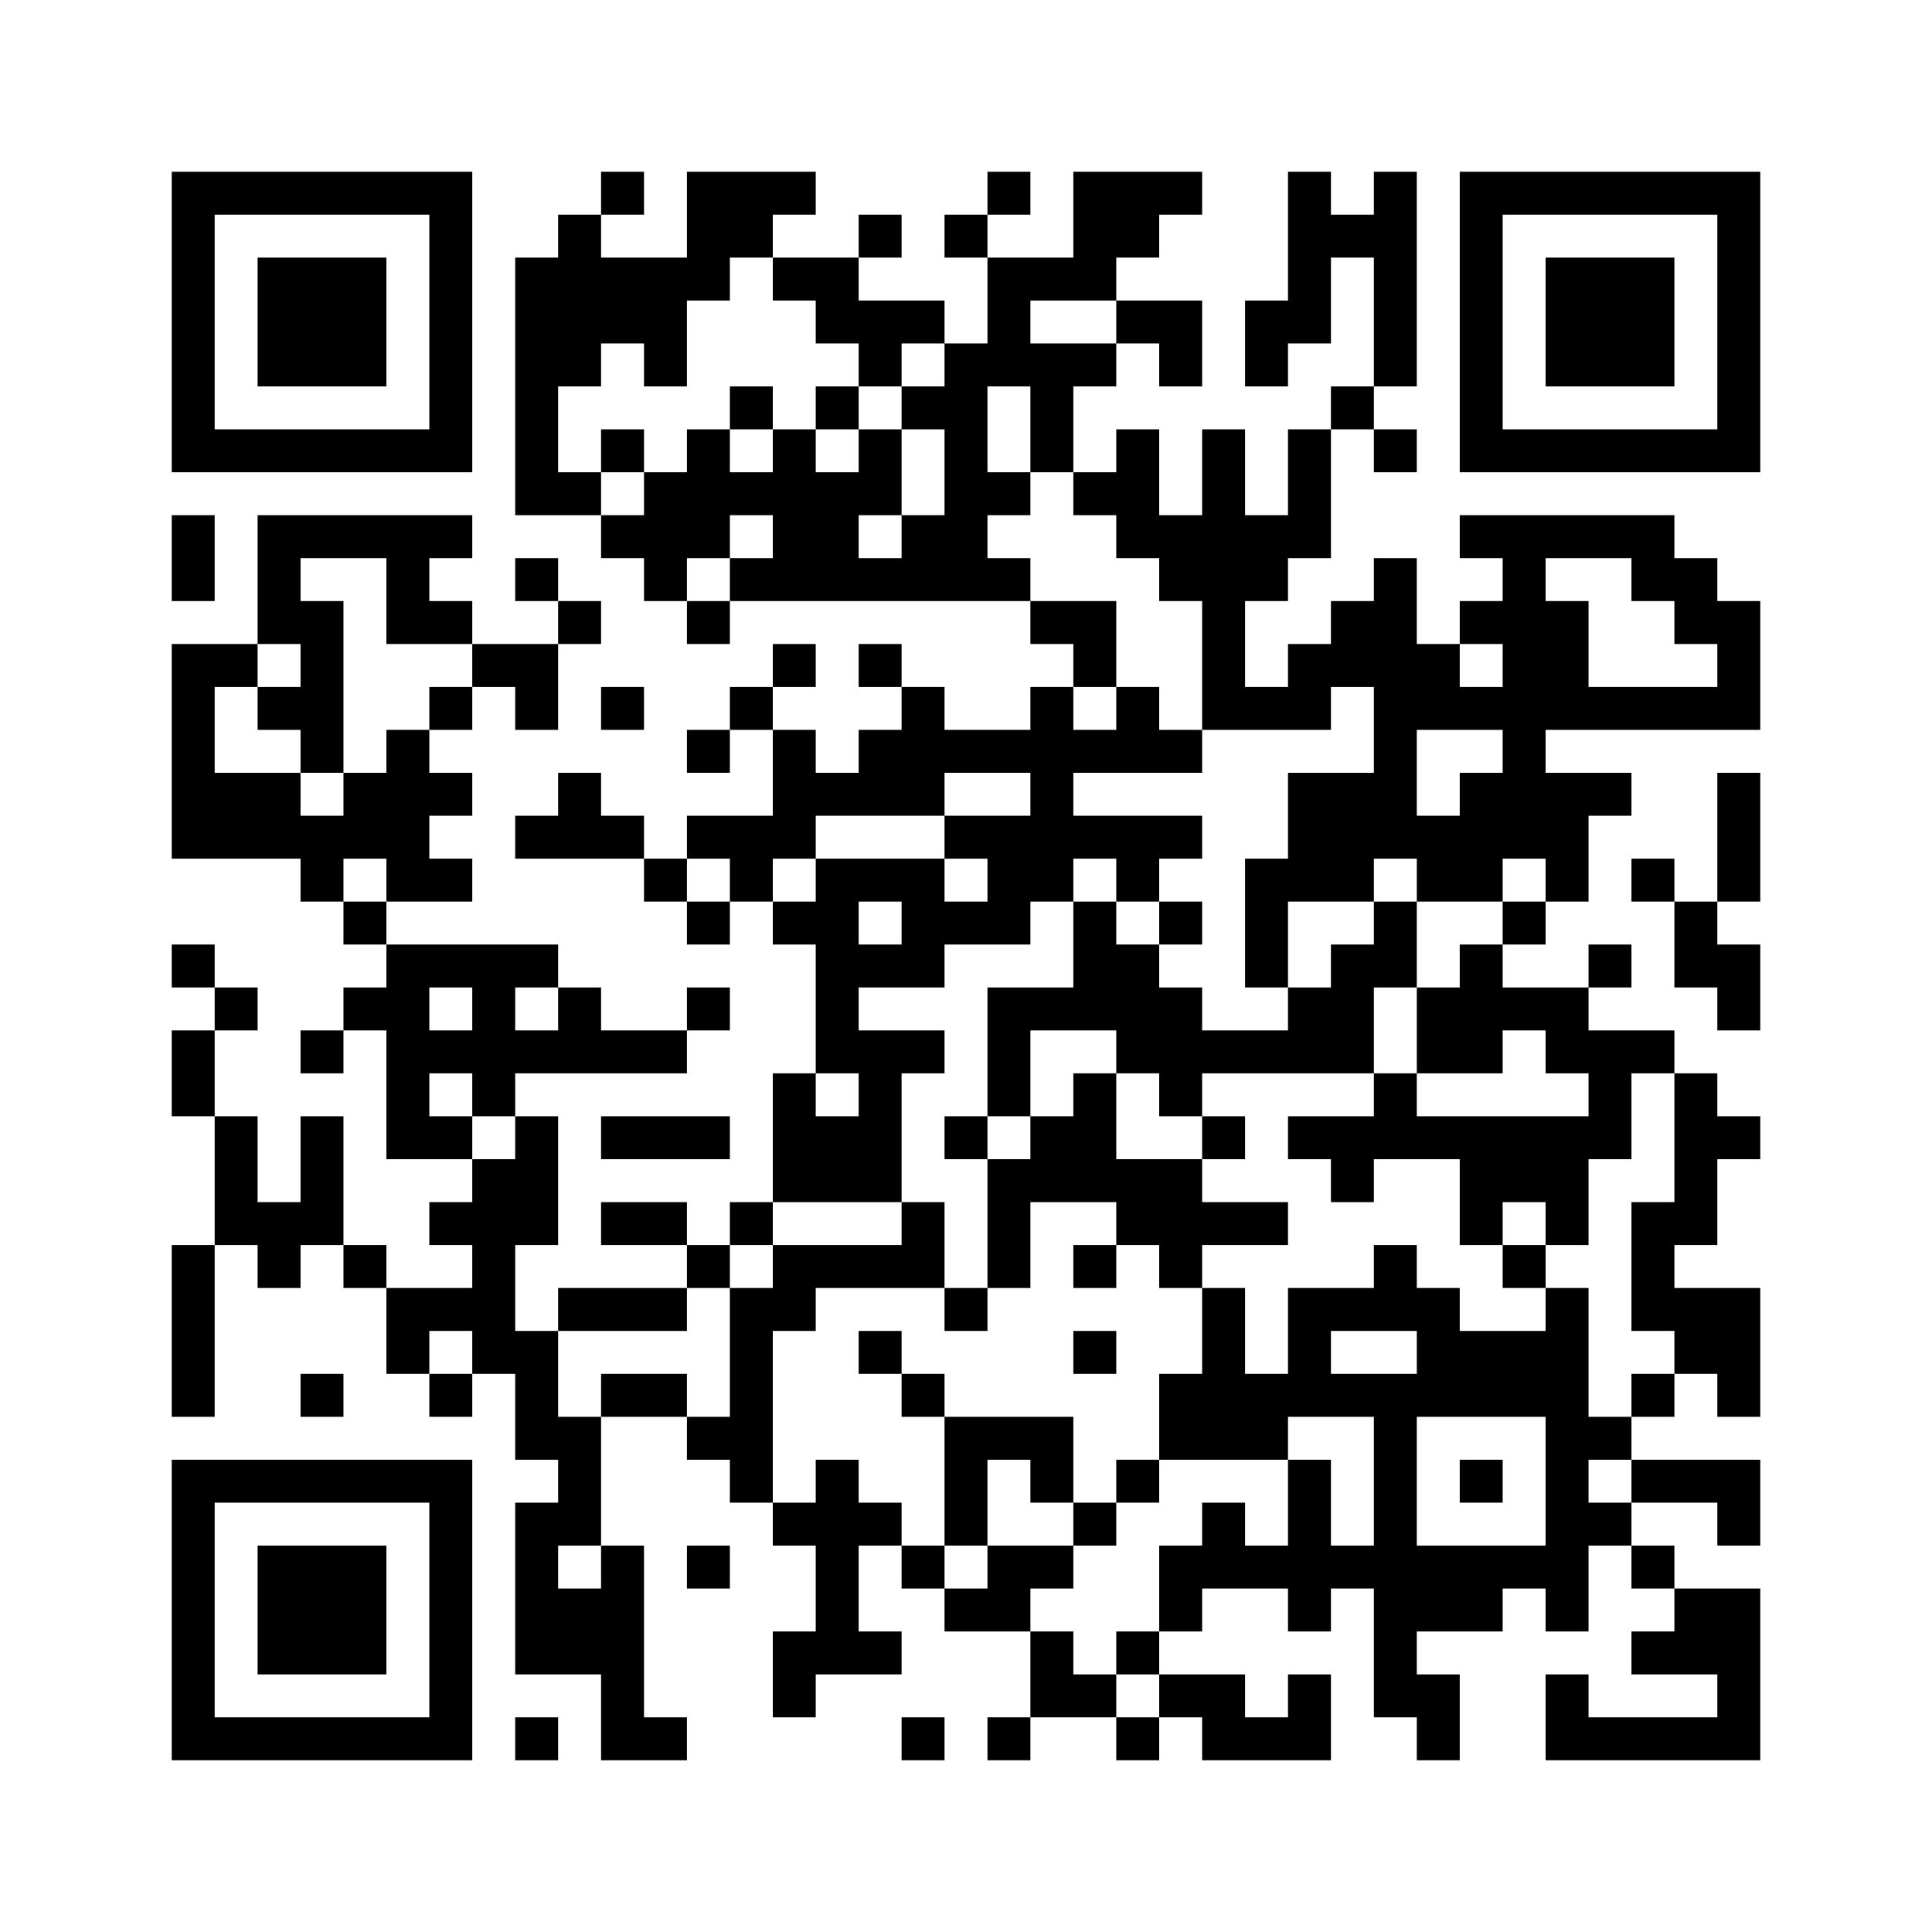
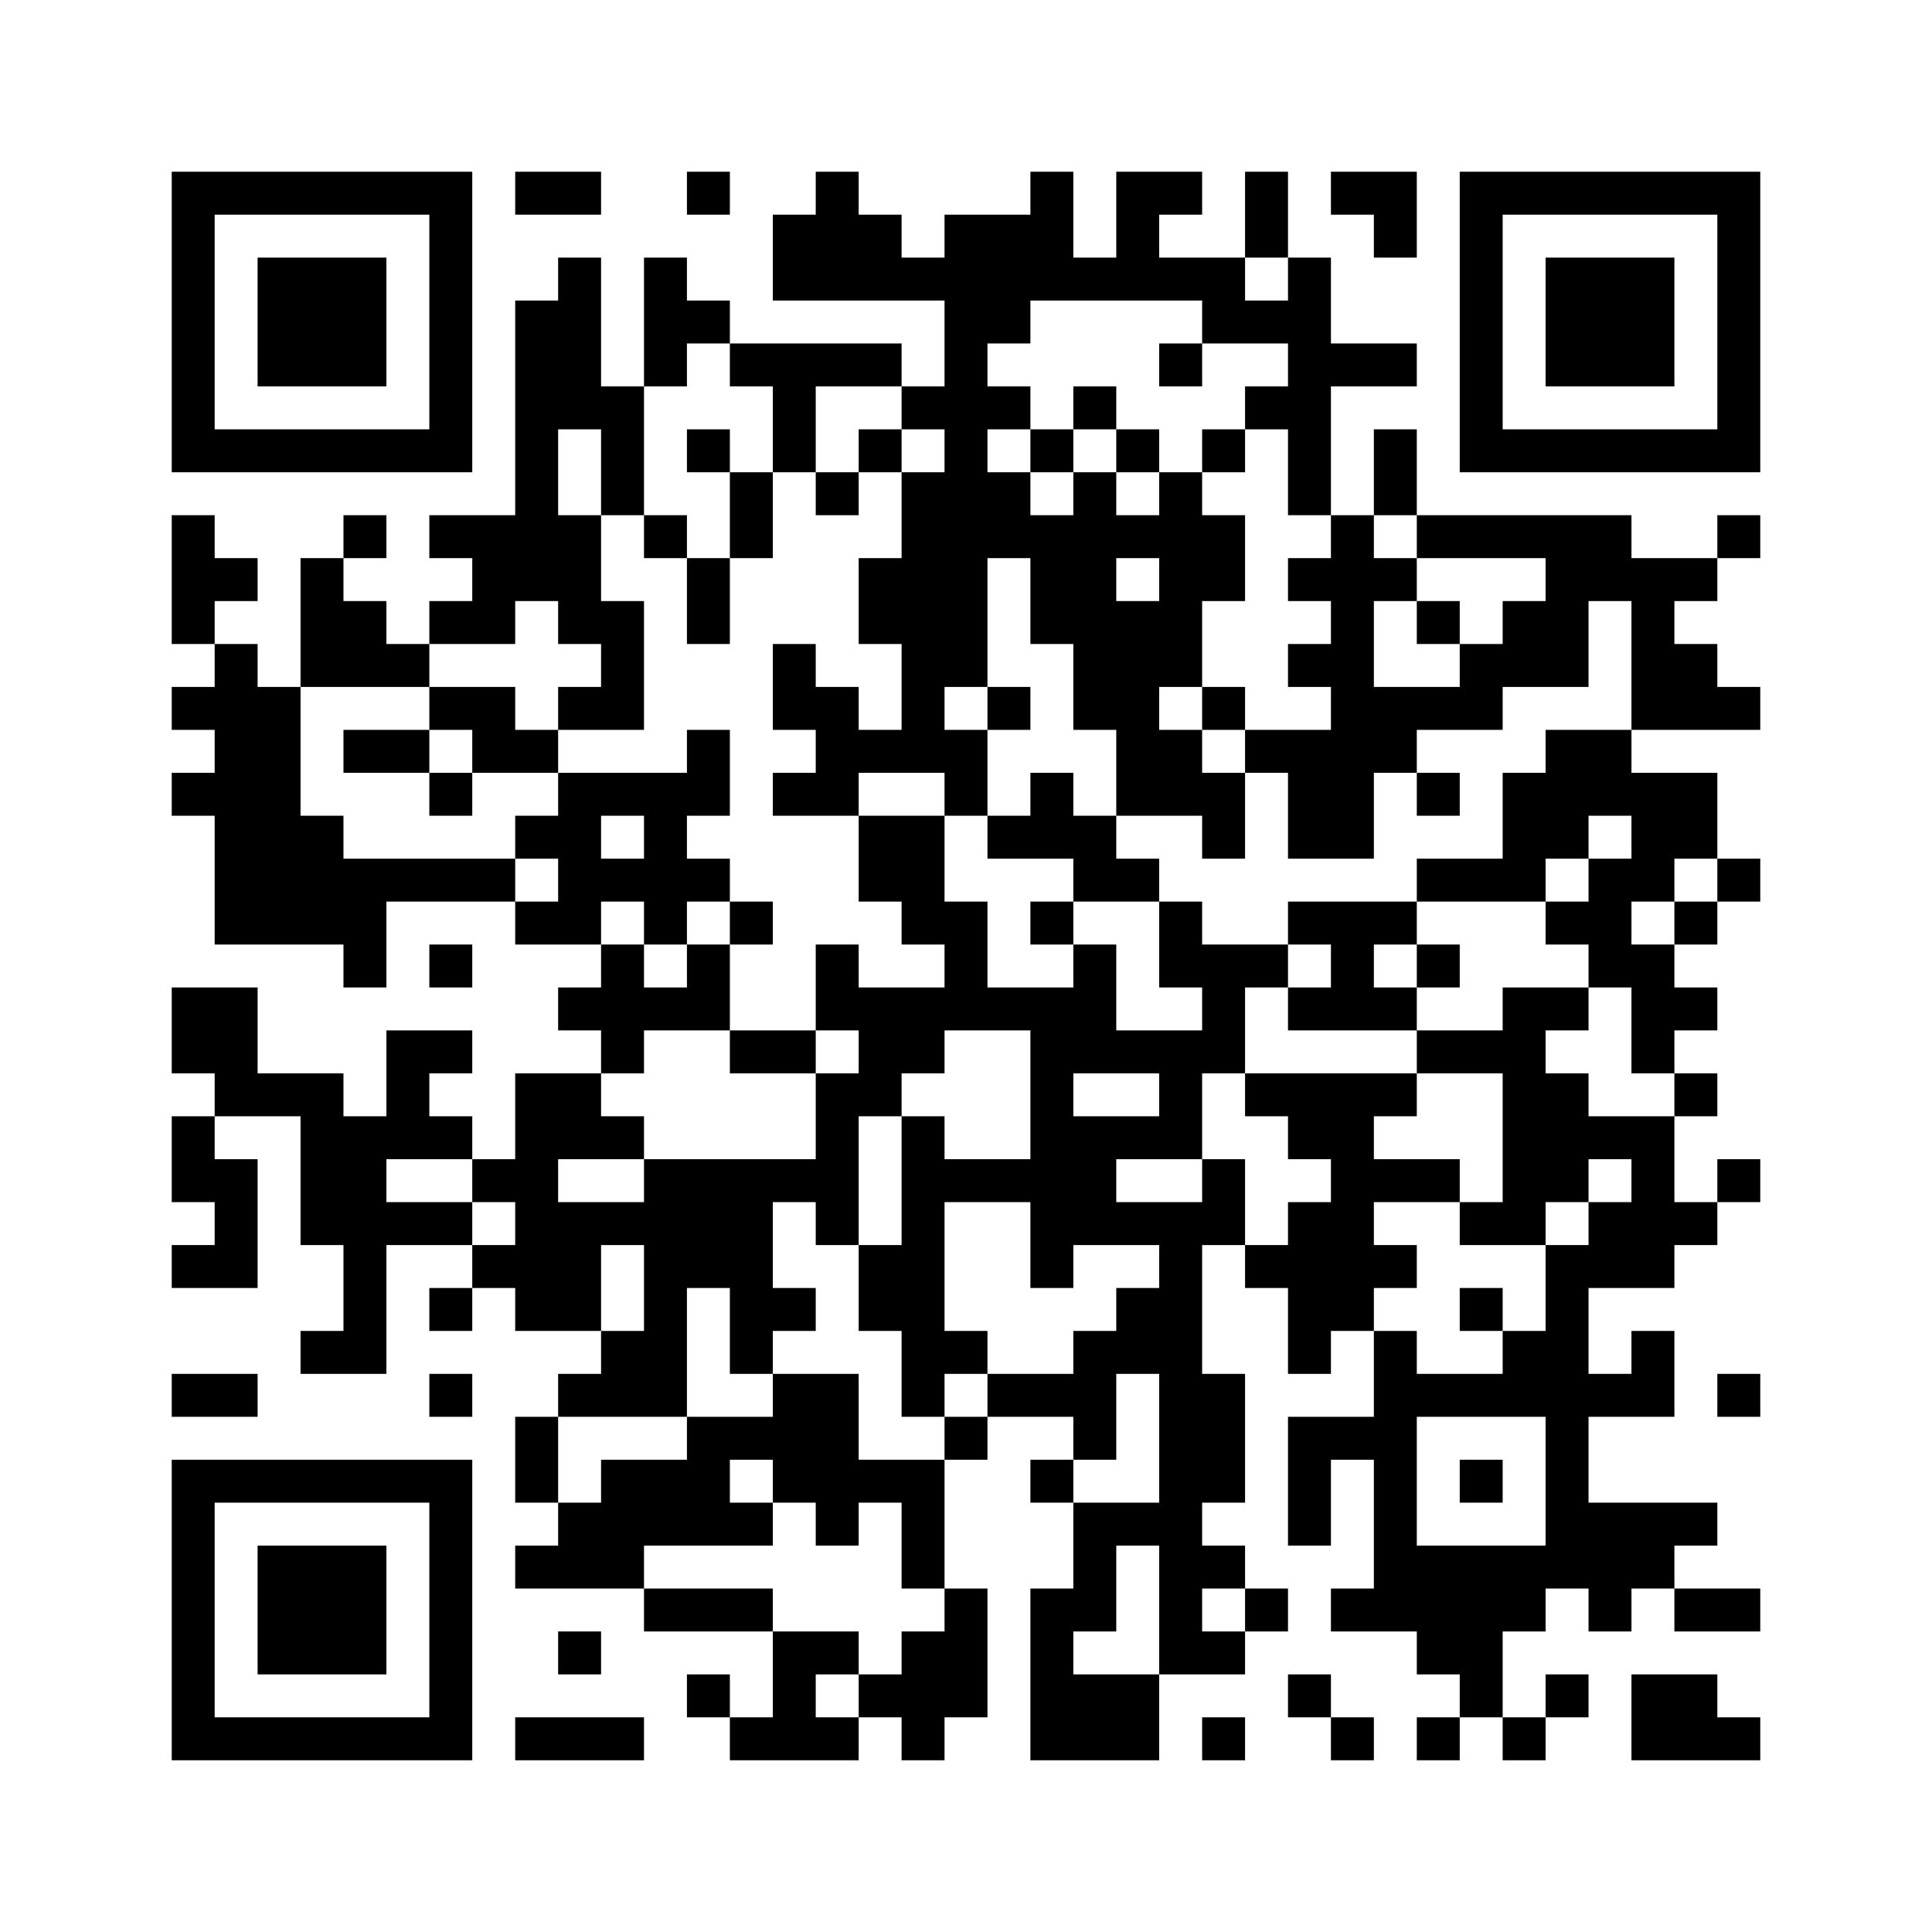
<svg xmlns="http://www.w3.org/2000/svg" width="45mm" height="45mm" version="1.1" viewBox="0 0 45 45">
-   <path d="M4,4H5V5H4zM5,4H6V5H5zM6,4H7V5H6zM7,4H8V5H7zM8,4H9V5H8zM9,4H10V5H9zM10,4H11V5H10zM14,4H15V5H14zM16,4H17V5H16zM17,4H18V5H17zM18,4H19V5H18zM23,4H24V5H23zM25,4H26V5H25zM26,4H27V5H26zM27,4H28V5H27zM30,4H31V5H30zM32,4H33V5H32zM34,4H35V5H34zM35,4H36V5H35zM36,4H37V5H36zM37,4H38V5H37zM38,4H39V5H38zM39,4H40V5H39zM40,4H41V5H40zM4,5H5V6H4zM10,5H11V6H10zM13,5H14V6H13zM16,5H17V6H16zM17,5H18V6H17zM20,5H21V6H20zM22,5H23V6H22zM25,5H26V6H25zM26,5H27V6H26zM30,5H31V6H30zM31,5H32V6H31zM32,5H33V6H32zM34,5H35V6H34zM40,5H41V6H40zM4,6H5V7H4zM6,6H7V7H6zM7,6H8V7H7zM8,6H9V7H8zM10,6H11V7H10zM12,6H13V7H12zM13,6H14V7H13zM14,6H15V7H14zM15,6H16V7H15zM16,6H17V7H16zM18,6H19V7H18zM19,6H20V7H19zM23,6H24V7H23zM24,6H25V7H24zM25,6H26V7H25zM30,6H31V7H30zM32,6H33V7H32zM34,6H35V7H34zM36,6H37V7H36zM37,6H38V7H37zM38,6H39V7H38zM40,6H41V7H40zM4,7H5V8H4zM6,7H7V8H6zM7,7H8V8H7zM8,7H9V8H8zM10,7H11V8H10zM12,7H13V8H12zM13,7H14V8H13zM14,7H15V8H14zM15,7H16V8H15zM19,7H20V8H19zM20,7H21V8H20zM21,7H22V8H21zM23,7H24V8H23zM26,7H27V8H26zM27,7H28V8H27zM29,7H30V8H29zM30,7H31V8H30zM32,7H33V8H32zM34,7H35V8H34zM36,7H37V8H36zM37,7H38V8H37zM38,7H39V8H38zM40,7H41V8H40zM4,8H5V9H4zM6,8H7V9H6zM7,8H8V9H7zM8,8H9V9H8zM10,8H11V9H10zM12,8H13V9H12zM13,8H14V9H13zM15,8H16V9H15zM20,8H21V9H20zM22,8H23V9H22zM23,8H24V9H23zM24,8H25V9H24zM25,8H26V9H25zM27,8H28V9H27zM29,8H30V9H29zM32,8H33V9H32zM34,8H35V9H34zM36,8H37V9H36zM37,8H38V9H37zM38,8H39V9H38zM40,8H41V9H40zM4,9H5V10H4zM10,9H11V10H10zM12,9H13V10H12zM17,9H18V10H17zM19,9H20V10H19zM21,9H22V10H21zM22,9H23V10H22zM24,9H25V10H24zM31,9H32V10H31zM34,9H35V10H34zM40,9H41V10H40zM4,10H5V11H4zM5,10H6V11H5zM6,10H7V11H6zM7,10H8V11H7zM8,10H9V11H8zM9,10H10V11H9zM10,10H11V11H10zM12,10H13V11H12zM14,10H15V11H14zM16,10H17V11H16zM18,10H19V11H18zM20,10H21V11H20zM22,10H23V11H22zM24,10H25V11H24zM26,10H27V11H26zM28,10H29V11H28zM30,10H31V11H30zM32,10H33V11H32zM34,10H35V11H34zM35,10H36V11H35zM36,10H37V11H36zM37,10H38V11H37zM38,10H39V11H38zM39,10H40V11H39zM40,10H41V11H40zM12,11H13V12H12zM13,11H14V12H13zM15,11H16V12H15zM16,11H17V12H16zM17,11H18V12H17zM18,11H19V12H18zM19,11H20V12H19zM20,11H21V12H20zM22,11H23V12H22zM23,11H24V12H23zM25,11H26V12H25zM26,11H27V12H26zM28,11H29V12H28zM30,11H31V12H30zM4,12H5V13H4zM6,12H7V13H6zM7,12H8V13H7zM8,12H9V13H8zM9,12H10V13H9zM10,12H11V13H10zM14,12H15V13H14zM15,12H16V13H15zM16,12H17V13H16zM18,12H19V13H18zM19,12H20V13H19zM21,12H22V13H21zM22,12H23V13H22zM26,12H27V13H26zM27,12H28V13H27zM28,12H29V13H28zM29,12H30V13H29zM30,12H31V13H30zM34,12H35V13H34zM35,12H36V13H35zM36,12H37V13H36zM37,12H38V13H37zM38,12H39V13H38zM4,13H5V14H4zM6,13H7V14H6zM9,13H10V14H9zM12,13H13V14H12zM15,13H16V14H15zM17,13H18V14H17zM18,13H19V14H18zM19,13H20V14H19zM20,13H21V14H20zM21,13H22V14H21zM22,13H23V14H22zM23,13H24V14H23zM27,13H28V14H27zM28,13H29V14H28zM29,13H30V14H29zM32,13H33V14H32zM35,13H36V14H35zM38,13H39V14H38zM39,13H40V14H39zM6,14H7V15H6zM7,14H8V15H7zM9,14H10V15H9zM10,14H11V15H10zM13,14H14V15H13zM16,14H17V15H16zM24,14H25V15H24zM25,14H26V15H25zM28,14H29V15H28zM31,14H32V15H31zM32,14H33V15H32zM34,14H35V15H34zM35,14H36V15H35zM36,14H37V15H36zM39,14H40V15H39zM40,14H41V15H40zM4,15H5V16H4zM5,15H6V16H5zM7,15H8V16H7zM11,15H12V16H11zM12,15H13V16H12zM18,15H19V16H18zM20,15H21V16H20zM25,15H26V16H25zM28,15H29V16H28zM30,15H31V16H30zM31,15H32V16H31zM32,15H33V16H32zM33,15H34V16H33zM35,15H36V16H35zM36,15H37V16H36zM40,15H41V16H40zM4,16H5V17H4zM6,16H7V17H6zM7,16H8V17H7zM10,16H11V17H10zM12,16H13V17H12zM14,16H15V17H14zM17,16H18V17H17zM21,16H22V17H21zM24,16H25V17H24zM26,16H27V17H26zM28,16H29V17H28zM29,16H30V17H29zM30,16H31V17H30zM32,16H33V17H32zM33,16H34V17H33zM34,16H35V17H34zM35,16H36V17H35zM36,16H37V17H36zM37,16H38V17H37zM38,16H39V17H38zM39,16H40V17H39zM40,16H41V17H40zM4,17H5V18H4zM7,17H8V18H7zM9,17H10V18H9zM16,17H17V18H16zM18,17H19V18H18zM20,17H21V18H20zM21,17H22V18H21zM22,17H23V18H22zM23,17H24V18H23zM24,17H25V18H24zM25,17H26V18H25zM26,17H27V18H26zM27,17H28V18H27zM32,17H33V18H32zM35,17H36V18H35zM4,18H5V19H4zM5,18H6V19H5zM6,18H7V19H6zM8,18H9V19H8zM9,18H10V19H9zM10,18H11V19H10zM13,18H14V19H13zM18,18H19V19H18zM19,18H20V19H19zM20,18H21V19H20zM21,18H22V19H21zM24,18H25V19H24zM30,18H31V19H30zM31,18H32V19H31zM32,18H33V19H32zM34,18H35V19H34zM35,18H36V19H35zM36,18H37V19H36zM37,18H38V19H37zM40,18H41V19H40zM4,19H5V20H4zM5,19H6V20H5zM6,19H7V20H6zM7,19H8V20H7zM8,19H9V20H8zM9,19H10V20H9zM12,19H13V20H12zM13,19H14V20H13zM14,19H15V20H14zM16,19H17V20H16zM17,19H18V20H17zM18,19H19V20H18zM22,19H23V20H22zM23,19H24V20H23zM24,19H25V20H24zM25,19H26V20H25zM26,19H27V20H26zM27,19H28V20H27zM30,19H31V20H30zM31,19H32V20H31zM32,19H33V20H32zM33,19H34V20H33zM34,19H35V20H34zM35,19H36V20H35zM36,19H37V20H36zM40,19H41V20H40zM7,20H8V21H7zM9,20H10V21H9zM10,20H11V21H10zM15,20H16V21H15zM17,20H18V21H17zM19,20H20V21H19zM20,20H21V21H20zM21,20H22V21H21zM23,20H24V21H23zM24,20H25V21H24zM26,20H27V21H26zM29,20H30V21H29zM30,20H31V21H30zM31,20H32V21H31zM33,20H34V21H33zM34,20H35V21H34zM36,20H37V21H36zM38,20H39V21H38zM40,20H41V21H40zM8,21H9V22H8zM16,21H17V22H16zM18,21H19V22H18zM19,21H20V22H19zM21,21H22V22H21zM22,21H23V22H22zM23,21H24V22H23zM25,21H26V22H25zM27,21H28V22H27zM29,21H30V22H29zM32,21H33V22H32zM35,21H36V22H35zM39,21H40V22H39zM4,22H5V23H4zM9,22H10V23H9zM10,22H11V23H10zM11,22H12V23H11zM12,22H13V23H12zM19,22H20V23H19zM20,22H21V23H20zM21,22H22V23H21zM25,22H26V23H25zM26,22H27V23H26zM29,22H30V23H29zM31,22H32V23H31zM32,22H33V23H32zM34,22H35V23H34zM37,22H38V23H37zM39,22H40V23H39zM40,22H41V23H40zM5,23H6V24H5zM8,23H9V24H8zM9,23H10V24H9zM11,23H12V24H11zM13,23H14V24H13zM16,23H17V24H16zM19,23H20V24H19zM23,23H24V24H23zM24,23H25V24H24zM25,23H26V24H25zM26,23H27V24H26zM27,23H28V24H27zM30,23H31V24H30zM31,23H32V24H31zM33,23H34V24H33zM34,23H35V24H34zM35,23H36V24H35zM36,23H37V24H36zM40,23H41V24H40zM4,24H5V25H4zM7,24H8V25H7zM9,24H10V25H9zM10,24H11V25H10zM11,24H12V25H11zM12,24H13V25H12zM13,24H14V25H13zM14,24H15V25H14zM15,24H16V25H15zM19,24H20V25H19zM20,24H21V25H20zM21,24H22V25H21zM23,24H24V25H23zM26,24H27V25H26zM27,24H28V25H27zM28,24H29V25H28zM29,24H30V25H29zM30,24H31V25H30zM31,24H32V25H31zM33,24H34V25H33zM34,24H35V25H34zM36,24H37V25H36zM37,24H38V25H37zM38,24H39V25H38zM4,25H5V26H4zM9,25H10V26H9zM11,25H12V26H11zM18,25H19V26H18zM20,25H21V26H20zM23,25H24V26H23zM25,25H26V26H25zM27,25H28V26H27zM32,25H33V26H32zM37,25H38V26H37zM39,25H40V26H39zM5,26H6V27H5zM7,26H8V27H7zM9,26H10V27H9zM10,26H11V27H10zM12,26H13V27H12zM14,26H15V27H14zM15,26H16V27H15zM16,26H17V27H16zM18,26H19V27H18zM19,26H20V27H19zM20,26H21V27H20zM22,26H23V27H22zM24,26H25V27H24zM25,26H26V27H25zM28,26H29V27H28zM30,26H31V27H30zM31,26H32V27H31zM32,26H33V27H32zM33,26H34V27H33zM34,26H35V27H34zM35,26H36V27H35zM36,26H37V27H36zM37,26H38V27H37zM39,26H40V27H39zM40,26H41V27H40zM5,27H6V28H5zM7,27H8V28H7zM11,27H12V28H11zM12,27H13V28H12zM18,27H19V28H18zM19,27H20V28H19zM20,27H21V28H20zM23,27H24V28H23zM24,27H25V28H24zM25,27H26V28H25zM26,27H27V28H26zM27,27H28V28H27zM31,27H32V28H31zM34,27H35V28H34zM35,27H36V28H35zM36,27H37V28H36zM39,27H40V28H39zM5,28H6V29H5zM6,28H7V29H6zM7,28H8V29H7zM10,28H11V29H10zM11,28H12V29H11zM12,28H13V29H12zM14,28H15V29H14zM15,28H16V29H15zM17,28H18V29H17zM21,28H22V29H21zM23,28H24V29H23zM26,28H27V29H26zM27,28H28V29H27zM28,28H29V29H28zM29,28H30V29H29zM34,28H35V29H34zM36,28H37V29H36zM38,28H39V29H38zM39,28H40V29H39zM4,29H5V30H4zM6,29H7V30H6zM8,29H9V30H8zM11,29H12V30H11zM16,29H17V30H16zM18,29H19V30H18zM19,29H20V30H19zM20,29H21V30H20zM21,29H22V30H21zM23,29H24V30H23zM25,29H26V30H25zM27,29H28V30H27zM32,29H33V30H32zM35,29H36V30H35zM38,29H39V30H38zM4,30H5V31H4zM9,30H10V31H9zM10,30H11V31H10zM11,30H12V31H11zM13,30H14V31H13zM14,30H15V31H14zM15,30H16V31H15zM17,30H18V31H17zM18,30H19V31H18zM22,30H23V31H22zM28,30H29V31H28zM30,30H31V31H30zM31,30H32V31H31zM32,30H33V31H32zM33,30H34V31H33zM36,30H37V31H36zM38,30H39V31H38zM39,30H40V31H39zM40,30H41V31H40zM4,31H5V32H4zM9,31H10V32H9zM11,31H12V32H11zM12,31H13V32H12zM17,31H18V32H17zM20,31H21V32H20zM25,31H26V32H25zM28,31H29V32H28zM30,31H31V32H30zM33,31H34V32H33zM34,31H35V32H34zM35,31H36V32H35zM36,31H37V32H36zM39,31H40V32H39zM40,31H41V32H40zM4,32H5V33H4zM7,32H8V33H7zM10,32H11V33H10zM12,32H13V33H12zM14,32H15V33H14zM15,32H16V33H15zM17,32H18V33H17zM21,32H22V33H21zM27,32H28V33H27zM28,32H29V33H28zM29,32H30V33H29zM30,32H31V33H30zM31,32H32V33H31zM32,32H33V33H32zM33,32H34V33H33zM34,32H35V33H34zM35,32H36V33H35zM36,32H37V33H36zM38,32H39V33H38zM40,32H41V33H40zM12,33H13V34H12zM13,33H14V34H13zM16,33H17V34H16zM17,33H18V34H17zM22,33H23V34H22zM23,33H24V34H23zM24,33H25V34H24zM27,33H28V34H27zM28,33H29V34H28zM29,33H30V34H29zM32,33H33V34H32zM36,33H37V34H36zM37,33H38V34H37zM4,34H5V35H4zM5,34H6V35H5zM6,34H7V35H6zM7,34H8V35H7zM8,34H9V35H8zM9,34H10V35H9zM10,34H11V35H10zM13,34H14V35H13zM17,34H18V35H17zM19,34H20V35H19zM22,34H23V35H22zM24,34H25V35H24zM26,34H27V35H26zM30,34H31V35H30zM32,34H33V35H32zM34,34H35V35H34zM36,34H37V35H36zM38,34H39V35H38zM39,34H40V35H39zM40,34H41V35H40zM4,35H5V36H4zM10,35H11V36H10zM12,35H13V36H12zM13,35H14V36H13zM18,35H19V36H18zM19,35H20V36H19zM20,35H21V36H20zM22,35H23V36H22zM25,35H26V36H25zM28,35H29V36H28zM30,35H31V36H30zM32,35H33V36H32zM36,35H37V36H36zM37,35H38V36H37zM40,35H41V36H40zM4,36H5V37H4zM6,36H7V37H6zM7,36H8V37H7zM8,36H9V37H8zM10,36H11V37H10zM12,36H13V37H12zM14,36H15V37H14zM16,36H17V37H16zM19,36H20V37H19zM21,36H22V37H21zM23,36H24V37H23zM24,36H25V37H24zM27,36H28V37H27zM28,36H29V37H28zM29,36H30V37H29zM30,36H31V37H30zM31,36H32V37H31zM32,36H33V37H32zM33,36H34V37H33zM34,36H35V37H34zM35,36H36V37H35zM36,36H37V37H36zM38,36H39V37H38zM4,37H5V38H4zM6,37H7V38H6zM7,37H8V38H7zM8,37H9V38H8zM10,37H11V38H10zM12,37H13V38H12zM13,37H14V38H13zM14,37H15V38H14zM19,37H20V38H19zM22,37H23V38H22zM23,37H24V38H23zM27,37H28V38H27zM30,37H31V38H30zM32,37H33V38H32zM33,37H34V38H33zM34,37H35V38H34zM36,37H37V38H36zM39,37H40V38H39zM40,37H41V38H40zM4,38H5V39H4zM6,38H7V39H6zM7,38H8V39H7zM8,38H9V39H8zM10,38H11V39H10zM12,38H13V39H12zM13,38H14V39H13zM14,38H15V39H14zM18,38H19V39H18zM19,38H20V39H19zM20,38H21V39H20zM24,38H25V39H24zM26,38H27V39H26zM32,38H33V39H32zM38,38H39V39H38zM39,38H40V39H39zM40,38H41V39H40zM4,39H5V40H4zM10,39H11V40H10zM14,39H15V40H14zM18,39H19V40H18zM24,39H25V40H24zM25,39H26V40H25zM27,39H28V40H27zM28,39H29V40H28zM30,39H31V40H30zM32,39H33V40H32zM33,39H34V40H33zM36,39H37V40H36zM40,39H41V40H40zM4,40H5V41H4zM5,40H6V41H5zM6,40H7V41H6zM7,40H8V41H7zM8,40H9V41H8zM9,40H10V41H9zM10,40H11V41H10zM12,40H13V41H12zM14,40H15V41H14zM15,40H16V41H15zM21,40H22V41H21zM23,40H24V41H23zM26,40H27V41H26zM28,40H29V41H28zM29,40H30V41H29zM30,40H31V41H30zM33,40H34V41H33zM36,40H37V41H36zM37,40H38V41H37zM38,40H39V41H38zM39,40H40V41H39zM40,40H41V41H40z" id="qr-path" fill="#000000" fill-opacity="1" fill-rule="nonzero" stroke="none" />
+   <path d="M4,4H5V5H4zM5,4H6V5H5zM6,4H7V5H6zM7,4H8V5H7zM8,4H9V5H8zM9,4H10V5H9zM10,4H11V5H10zM12,4H13V5H12zM13,4H14V5H13zM16,4H17V5H16zM19,4H20V5H19zM24,4H25V5H24zM26,4H27V5H26zM27,4H28V5H27zM29,4H30V5H29zM31,4H32V5H31zM32,4H33V5H32zM34,4H35V5H34zM35,4H36V5H35zM36,4H37V5H36zM37,4H38V5H37zM38,4H39V5H38zM39,4H40V5H39zM40,4H41V5H40zM4,5H5V6H4zM10,5H11V6H10zM18,5H19V6H18zM19,5H20V6H19zM20,5H21V6H20zM22,5H23V6H22zM23,5H24V6H23zM24,5H25V6H24zM26,5H27V6H26zM29,5H30V6H29zM32,5H33V6H32zM34,5H35V6H34zM40,5H41V6H40zM4,6H5V7H4zM6,6H7V7H6zM7,6H8V7H7zM8,6H9V7H8zM10,6H11V7H10zM13,6H14V7H13zM15,6H16V7H15zM18,6H19V7H18zM19,6H20V7H19zM20,6H21V7H20zM21,6H22V7H21zM22,6H23V7H22zM23,6H24V7H23zM24,6H25V7H24zM25,6H26V7H25zM26,6H27V7H26zM27,6H28V7H27zM28,6H29V7H28zM30,6H31V7H30zM34,6H35V7H34zM36,6H37V7H36zM37,6H38V7H37zM38,6H39V7H38zM40,6H41V7H40zM4,7H5V8H4zM6,7H7V8H6zM7,7H8V8H7zM8,7H9V8H8zM10,7H11V8H10zM12,7H13V8H12zM13,7H14V8H13zM15,7H16V8H15zM16,7H17V8H16zM22,7H23V8H22zM23,7H24V8H23zM28,7H29V8H28zM29,7H30V8H29zM30,7H31V8H30zM34,7H35V8H34zM36,7H37V8H36zM37,7H38V8H37zM38,7H39V8H38zM40,7H41V8H40zM4,8H5V9H4zM6,8H7V9H6zM7,8H8V9H7zM8,8H9V9H8zM10,8H11V9H10zM12,8H13V9H12zM13,8H14V9H13zM15,8H16V9H15zM17,8H18V9H17zM18,8H19V9H18zM19,8H20V9H19zM20,8H21V9H20zM22,8H23V9H22zM27,8H28V9H27zM30,8H31V9H30zM31,8H32V9H31zM32,8H33V9H32zM34,8H35V9H34zM36,8H37V9H36zM37,8H38V9H37zM38,8H39V9H38zM40,8H41V9H40zM4,9H5V10H4zM10,9H11V10H10zM12,9H13V10H12zM13,9H14V10H13zM14,9H15V10H14zM18,9H19V10H18zM21,9H22V10H21zM22,9H23V10H22zM23,9H24V10H23zM25,9H26V10H25zM29,9H30V10H29zM30,9H31V10H30zM34,9H35V10H34zM40,9H41V10H40zM4,10H5V11H4zM5,10H6V11H5zM6,10H7V11H6zM7,10H8V11H7zM8,10H9V11H8zM9,10H10V11H9zM10,10H11V11H10zM12,10H13V11H12zM14,10H15V11H14zM16,10H17V11H16zM18,10H19V11H18zM20,10H21V11H20zM22,10H23V11H22zM24,10H25V11H24zM26,10H27V11H26zM28,10H29V11H28zM30,10H31V11H30zM32,10H33V11H32zM34,10H35V11H34zM35,10H36V11H35zM36,10H37V11H36zM37,10H38V11H37zM38,10H39V11H38zM39,10H40V11H39zM40,10H41V11H40zM12,11H13V12H12zM14,11H15V12H14zM17,11H18V12H17zM19,11H20V12H19zM21,11H22V12H21zM22,11H23V12H22zM23,11H24V12H23zM25,11H26V12H25zM27,11H28V12H27zM30,11H31V12H30zM32,11H33V12H32zM4,12H5V13H4zM8,12H9V13H8zM10,12H11V13H10zM11,12H12V13H11zM12,12H13V13H12zM13,12H14V13H13zM15,12H16V13H15zM17,12H18V13H17zM21,12H22V13H21zM22,12H23V13H22zM23,12H24V13H23zM24,12H25V13H24zM25,12H26V13H25zM26,12H27V13H26zM27,12H28V13H27zM28,12H29V13H28zM31,12H32V13H31zM33,12H34V13H33zM34,12H35V13H34zM35,12H36V13H35zM36,12H37V13H36zM37,12H38V13H37zM40,12H41V13H40zM4,13H5V14H4zM5,13H6V14H5zM7,13H8V14H7zM11,13H12V14H11zM12,13H13V14H12zM13,13H14V14H13zM16,13H17V14H16zM20,13H21V14H20zM21,13H22V14H21zM22,13H23V14H22zM24,13H25V14H24zM25,13H26V14H25zM27,13H28V14H27zM28,13H29V14H28zM30,13H31V14H30zM31,13H32V14H31zM32,13H33V14H32zM36,13H37V14H36zM37,13H38V14H37zM38,13H39V14H38zM39,13H40V14H39zM4,14H5V15H4zM7,14H8V15H7zM8,14H9V15H8zM10,14H11V15H10zM11,14H12V15H11zM13,14H14V15H13zM14,14H15V15H14zM16,14H17V15H16zM20,14H21V15H20zM21,14H22V15H21zM22,14H23V15H22zM24,14H25V15H24zM25,14H26V15H25zM26,14H27V15H26zM27,14H28V15H27zM31,14H32V15H31zM33,14H34V15H33zM35,14H36V15H35zM36,14H37V15H36zM38,14H39V15H38zM5,15H6V16H5zM7,15H8V16H7zM8,15H9V16H8zM9,15H10V16H9zM14,15H15V16H14zM18,15H19V16H18zM21,15H22V16H21zM22,15H23V16H22zM25,15H26V16H25zM26,15H27V16H26zM27,15H28V16H27zM30,15H31V16H30zM31,15H32V16H31zM34,15H35V16H34zM35,15H36V16H35zM36,15H37V16H36zM38,15H39V16H38zM39,15H40V16H39zM4,16H5V17H4zM5,16H6V17H5zM6,16H7V17H6zM10,16H11V17H10zM11,16H12V17H11zM13,16H14V17H13zM14,16H15V17H14zM18,16H19V17H18zM19,16H20V17H19zM21,16H22V17H21zM23,16H24V17H23zM25,16H26V17H25zM26,16H27V17H26zM28,16H29V17H28zM31,16H32V17H31zM32,16H33V17H32zM33,16H34V17H33zM34,16H35V17H34zM38,16H39V17H38zM39,16H40V17H39zM40,16H41V17H40zM5,17H6V18H5zM6,17H7V18H6zM8,17H9V18H8zM9,17H10V18H9zM11,17H12V18H11zM12,17H13V18H12zM16,17H17V18H16zM19,17H20V18H19zM20,17H21V18H20zM21,17H22V18H21zM22,17H23V18H22zM26,17H27V18H26zM27,17H28V18H27zM29,17H30V18H29zM30,17H31V18H30zM31,17H32V18H31zM32,17H33V18H32zM36,17H37V18H36zM37,17H38V18H37zM4,18H5V19H4zM5,18H6V19H5zM6,18H7V19H6zM10,18H11V19H10zM13,18H14V19H13zM14,18H15V19H14zM15,18H16V19H15zM16,18H17V19H16zM18,18H19V19H18zM19,18H20V19H19zM22,18H23V19H22zM24,18H25V19H24zM26,18H27V19H26zM27,18H28V19H27zM28,18H29V19H28zM30,18H31V19H30zM31,18H32V19H31zM33,18H34V19H33zM35,18H36V19H35zM36,18H37V19H36zM37,18H38V19H37zM38,18H39V19H38zM39,18H40V19H39zM5,19H6V20H5zM6,19H7V20H6zM7,19H8V20H7zM12,19H13V20H12zM13,19H14V20H13zM15,19H16V20H15zM20,19H21V20H20zM21,19H22V20H21zM23,19H24V20H23zM24,19H25V20H24zM25,19H26V20H25zM28,19H29V20H28zM30,19H31V20H30zM31,19H32V20H31zM35,19H36V20H35zM36,19H37V20H36zM38,19H39V20H38zM39,19H40V20H39zM5,20H6V21H5zM6,20H7V21H6zM7,20H8V21H7zM8,20H9V21H8zM9,20H10V21H9zM10,20H11V21H10zM11,20H12V21H11zM13,20H14V21H13zM14,20H15V21H14zM15,20H16V21H15zM16,20H17V21H16zM20,20H21V21H20zM21,20H22V21H21zM25,20H26V21H25zM26,20H27V21H26zM33,20H34V21H33zM34,20H35V21H34zM35,20H36V21H35zM37,20H38V21H37zM38,20H39V21H38zM40,20H41V21H40zM5,21H6V22H5zM6,21H7V22H6zM7,21H8V22H7zM8,21H9V22H8zM12,21H13V22H12zM13,21H14V22H13zM15,21H16V22H15zM17,21H18V22H17zM21,21H22V22H21zM22,21H23V22H22zM24,21H25V22H24zM27,21H28V22H27zM30,21H31V22H30zM31,21H32V22H31zM32,21H33V22H32zM36,21H37V22H36zM37,21H38V22H37zM39,21H40V22H39zM8,22H9V23H8zM10,22H11V23H10zM14,22H15V23H14zM16,22H17V23H16zM19,22H20V23H19zM22,22H23V23H22zM25,22H26V23H25zM27,22H28V23H27zM28,22H29V23H28zM29,22H30V23H29zM31,22H32V23H31zM33,22H34V23H33zM37,22H38V23H37zM38,22H39V23H38zM4,23H5V24H4zM5,23H6V24H5zM13,23H14V24H13zM14,23H15V24H14zM15,23H16V24H15zM16,23H17V24H16zM19,23H20V24H19zM20,23H21V24H20zM21,23H22V24H21zM22,23H23V24H22zM23,23H24V24H23zM24,23H25V24H24zM25,23H26V24H25zM28,23H29V24H28zM30,23H31V24H30zM31,23H32V24H31zM32,23H33V24H32zM35,23H36V24H35zM36,23H37V24H36zM38,23H39V24H38zM39,23H40V24H39zM4,24H5V25H4zM5,24H6V25H5zM9,24H10V25H9zM10,24H11V25H10zM14,24H15V25H14zM17,24H18V25H17zM18,24H19V25H18zM20,24H21V25H20zM21,24H22V25H21zM24,24H25V25H24zM25,24H26V25H25zM26,24H27V25H26zM27,24H28V25H27zM28,24H29V25H28zM33,24H34V25H33zM34,24H35V25H34zM35,24H36V25H35zM38,24H39V25H38zM5,25H6V26H5zM6,25H7V26H6zM7,25H8V26H7zM9,25H10V26H9zM12,25H13V26H12zM13,25H14V26H13zM19,25H20V26H19zM20,25H21V26H20zM24,25H25V26H24zM27,25H28V26H27zM29,25H30V26H29zM30,25H31V26H30zM31,25H32V26H31zM32,25H33V26H32zM35,25H36V26H35zM36,25H37V26H36zM39,25H40V26H39zM4,26H5V27H4zM7,26H8V27H7zM8,26H9V27H8zM9,26H10V27H9zM10,26H11V27H10zM12,26H13V27H12zM13,26H14V27H13zM14,26H15V27H14zM19,26H20V27H19zM21,26H22V27H21zM24,26H25V27H24zM25,26H26V27H25zM26,26H27V27H26zM27,26H28V27H27zM30,26H31V27H30zM31,26H32V27H31zM35,26H36V27H35zM36,26H37V27H36zM37,26H38V27H37zM38,26H39V27H38zM4,27H5V28H4zM5,27H6V28H5zM7,27H8V28H7zM8,27H9V28H8zM11,27H12V28H11zM12,27H13V28H12zM15,27H16V28H15zM16,27H17V28H16zM17,27H18V28H17zM18,27H19V28H18zM19,27H20V28H19zM21,27H22V28H21zM22,27H23V28H22zM23,27H24V28H23zM24,27H25V28H24zM25,27H26V28H25zM28,27H29V28H28zM31,27H32V28H31zM32,27H33V28H32zM33,27H34V28H33zM35,27H36V28H35zM36,27H37V28H36zM38,27H39V28H38zM40,27H41V28H40zM5,28H6V29H5zM7,28H8V29H7zM8,28H9V29H8zM9,28H10V29H9zM10,28H11V29H10zM12,28H13V29H12zM13,28H14V29H13zM14,28H15V29H14zM15,28H16V29H15zM16,28H17V29H16zM17,28H18V29H17zM19,28H20V29H19zM21,28H22V29H21zM24,28H25V29H24zM25,28H26V29H25zM26,28H27V29H26zM27,28H28V29H27zM28,28H29V29H28zM30,28H31V29H30zM31,28H32V29H31zM34,28H35V29H34zM35,28H36V29H35zM37,28H38V29H37zM38,28H39V29H38zM39,28H40V29H39zM4,29H5V30H4zM5,29H6V30H5zM8,29H9V30H8zM11,29H12V30H11zM12,29H13V30H12zM13,29H14V30H13zM15,29H16V30H15zM16,29H17V30H16zM17,29H18V30H17zM20,29H21V30H20zM21,29H22V30H21zM24,29H25V30H24zM27,29H28V30H27zM29,29H30V30H29zM30,29H31V30H30zM31,29H32V30H31zM32,29H33V30H32zM36,29H37V30H36zM37,29H38V30H37zM38,29H39V30H38zM8,30H9V31H8zM10,30H11V31H10zM12,30H13V31H12zM13,30H14V31H13zM15,30H16V31H15zM17,30H18V31H17zM18,30H19V31H18zM20,30H21V31H20zM21,30H22V31H21zM26,30H27V31H26zM27,30H28V31H27zM30,30H31V31H30zM31,30H32V31H31zM34,30H35V31H34zM36,30H37V31H36zM7,31H8V32H7zM8,31H9V32H8zM14,31H15V32H14zM15,31H16V32H15zM17,31H18V32H17zM21,31H22V32H21zM22,31H23V32H22zM25,31H26V32H25zM26,31H27V32H26zM27,31H28V32H27zM30,31H31V32H30zM32,31H33V32H32zM35,31H36V32H35zM36,31H37V32H36zM38,31H39V32H38zM4,32H5V33H4zM5,32H6V33H5zM10,32H11V33H10zM13,32H14V33H13zM14,32H15V33H14zM15,32H16V33H15zM18,32H19V33H18zM19,32H20V33H19zM21,32H22V33H21zM23,32H24V33H23zM24,32H25V33H24zM25,32H26V33H25zM27,32H28V33H27zM28,32H29V33H28zM32,32H33V33H32zM33,32H34V33H33zM34,32H35V33H34zM35,32H36V33H35zM36,32H37V33H36zM37,32H38V33H37zM38,32H39V33H38zM40,32H41V33H40zM12,33H13V34H12zM16,33H17V34H16zM17,33H18V34H17zM18,33H19V34H18zM19,33H20V34H19zM22,33H23V34H22zM25,33H26V34H25zM27,33H28V34H27zM28,33H29V34H28zM30,33H31V34H30zM31,33H32V34H31zM32,33H33V34H32zM36,33H37V34H36zM4,34H5V35H4zM5,34H6V35H5zM6,34H7V35H6zM7,34H8V35H7zM8,34H9V35H8zM9,34H10V35H9zM10,34H11V35H10zM12,34H13V35H12zM14,34H15V35H14zM15,34H16V35H15zM16,34H17V35H16zM18,34H19V35H18zM19,34H20V35H19zM20,34H21V35H20zM21,34H22V35H21zM24,34H25V35H24zM27,34H28V35H27zM28,34H29V35H28zM30,34H31V35H30zM32,34H33V35H32zM34,34H35V35H34zM36,34H37V35H36zM4,35H5V36H4zM10,35H11V36H10zM13,35H14V36H13zM14,35H15V36H14zM15,35H16V36H15zM16,35H17V36H16zM17,35H18V36H17zM19,35H20V36H19zM21,35H22V36H21zM25,35H26V36H25zM26,35H27V36H26zM27,35H28V36H27zM30,35H31V36H30zM32,35H33V36H32zM36,35H37V36H36zM37,35H38V36H37zM38,35H39V36H38zM39,35H40V36H39zM4,36H5V37H4zM6,36H7V37H6zM7,36H8V37H7zM8,36H9V37H8zM10,36H11V37H10zM12,36H13V37H12zM13,36H14V37H13zM14,36H15V37H14zM21,36H22V37H21zM25,36H26V37H25zM27,36H28V37H27zM28,36H29V37H28zM32,36H33V37H32zM33,36H34V37H33zM34,36H35V37H34zM35,36H36V37H35zM36,36H37V37H36zM37,36H38V37H37zM38,36H39V37H38zM4,37H5V38H4zM6,37H7V38H6zM7,37H8V38H7zM8,37H9V38H8zM10,37H11V38H10zM15,37H16V38H15zM16,37H17V38H16zM17,37H18V38H17zM22,37H23V38H22zM24,37H25V38H24zM25,37H26V38H25zM27,37H28V38H27zM29,37H30V38H29zM31,37H32V38H31zM32,37H33V38H32zM33,37H34V38H33zM34,37H35V38H34zM35,37H36V38H35zM37,37H38V38H37zM39,37H40V38H39zM40,37H41V38H40zM4,38H5V39H4zM6,38H7V39H6zM7,38H8V39H7zM8,38H9V39H8zM10,38H11V39H10zM13,38H14V39H13zM18,38H19V39H18zM19,38H20V39H19zM21,38H22V39H21zM22,38H23V39H22zM24,38H25V39H24zM27,38H28V39H27zM28,38H29V39H28zM33,38H34V39H33zM34,38H35V39H34zM4,39H5V40H4zM10,39H11V40H10zM16,39H17V40H16zM18,39H19V40H18zM20,39H21V40H20zM21,39H22V40H21zM22,39H23V40H22zM24,39H25V40H24zM25,39H26V40H25zM26,39H27V40H26zM30,39H31V40H30zM34,39H35V40H34zM36,39H37V40H36zM38,39H39V40H38zM39,39H40V40H39zM4,40H5V41H4zM5,40H6V41H5zM6,40H7V41H6zM7,40H8V41H7zM8,40H9V41H8zM9,40H10V41H9zM10,40H11V41H10zM12,40H13V41H12zM13,40H14V41H13zM14,40H15V41H14zM17,40H18V41H17zM18,40H19V41H18zM19,40H20V41H19zM21,40H22V41H21zM24,40H25V41H24zM25,40H26V41H25zM26,40H27V41H26zM28,40H29V41H28zM31,40H32V41H31zM33,40H34V41H33zM35,40H36V41H35zM38,40H39V41H38zM39,40H40V41H39zM40,40H41V41H40z" id="qr-path" fill="#000000" fill-opacity="1" fill-rule="nonzero" stroke="none" />
</svg>
